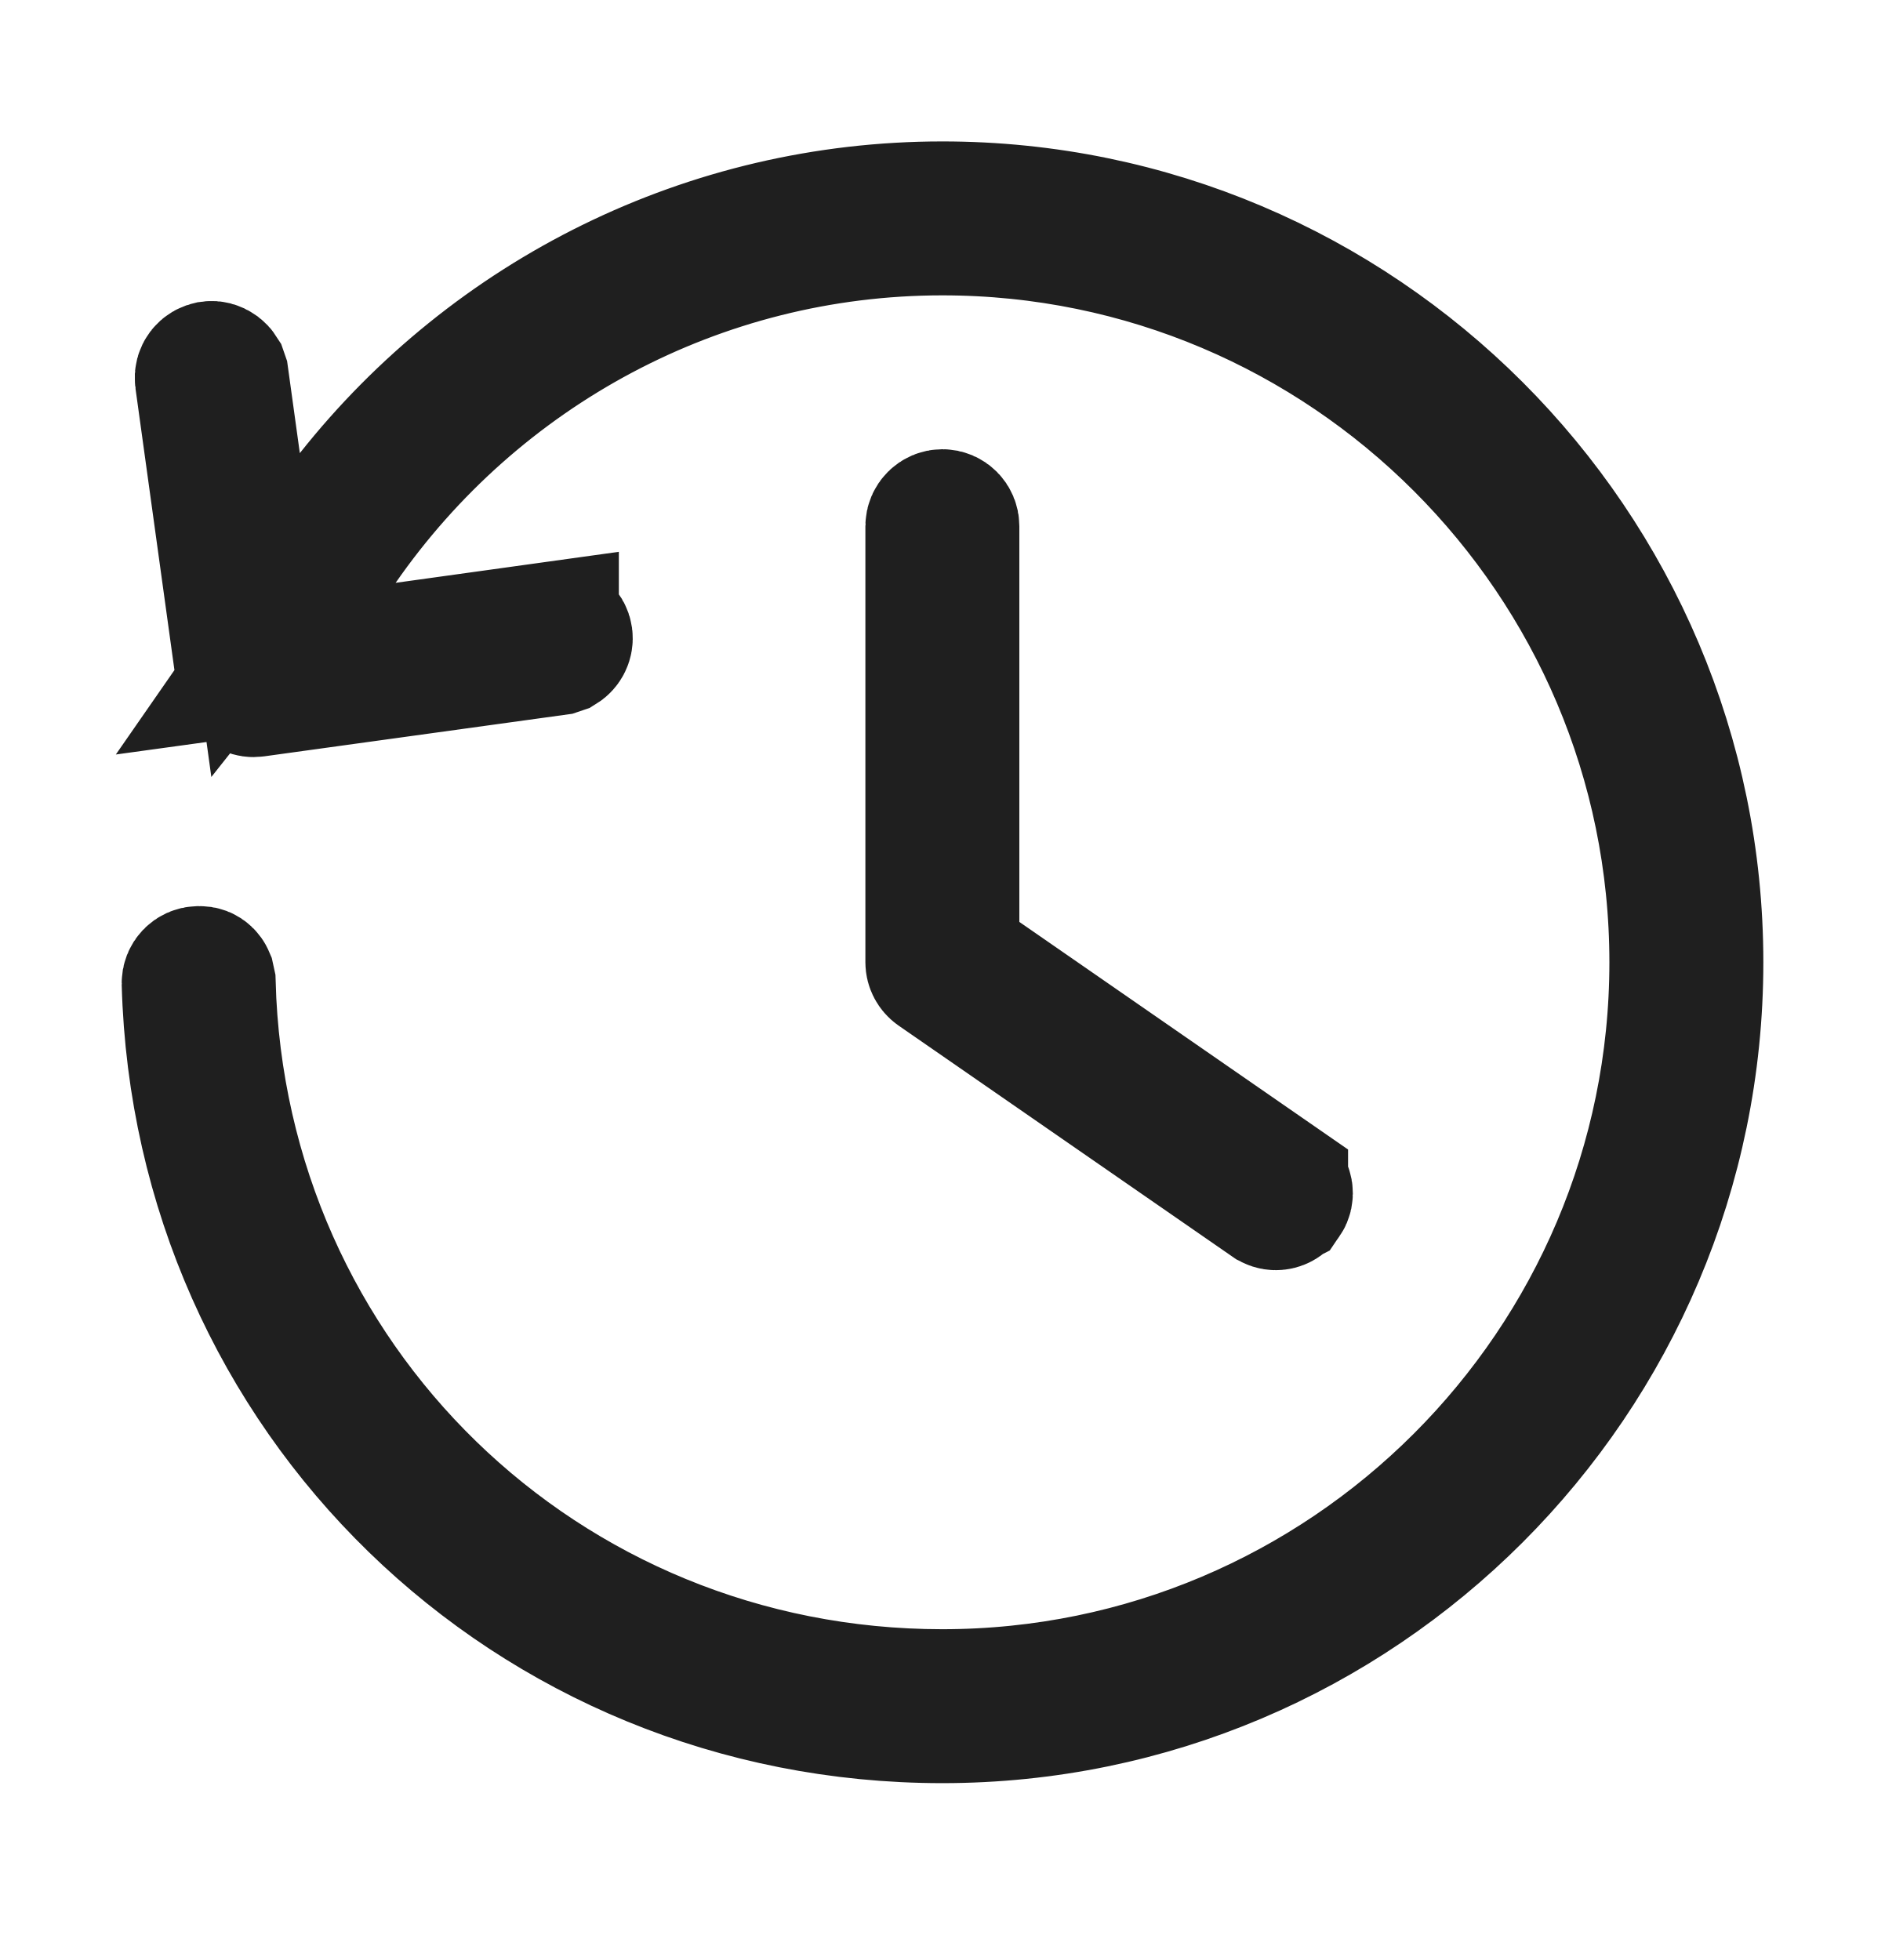
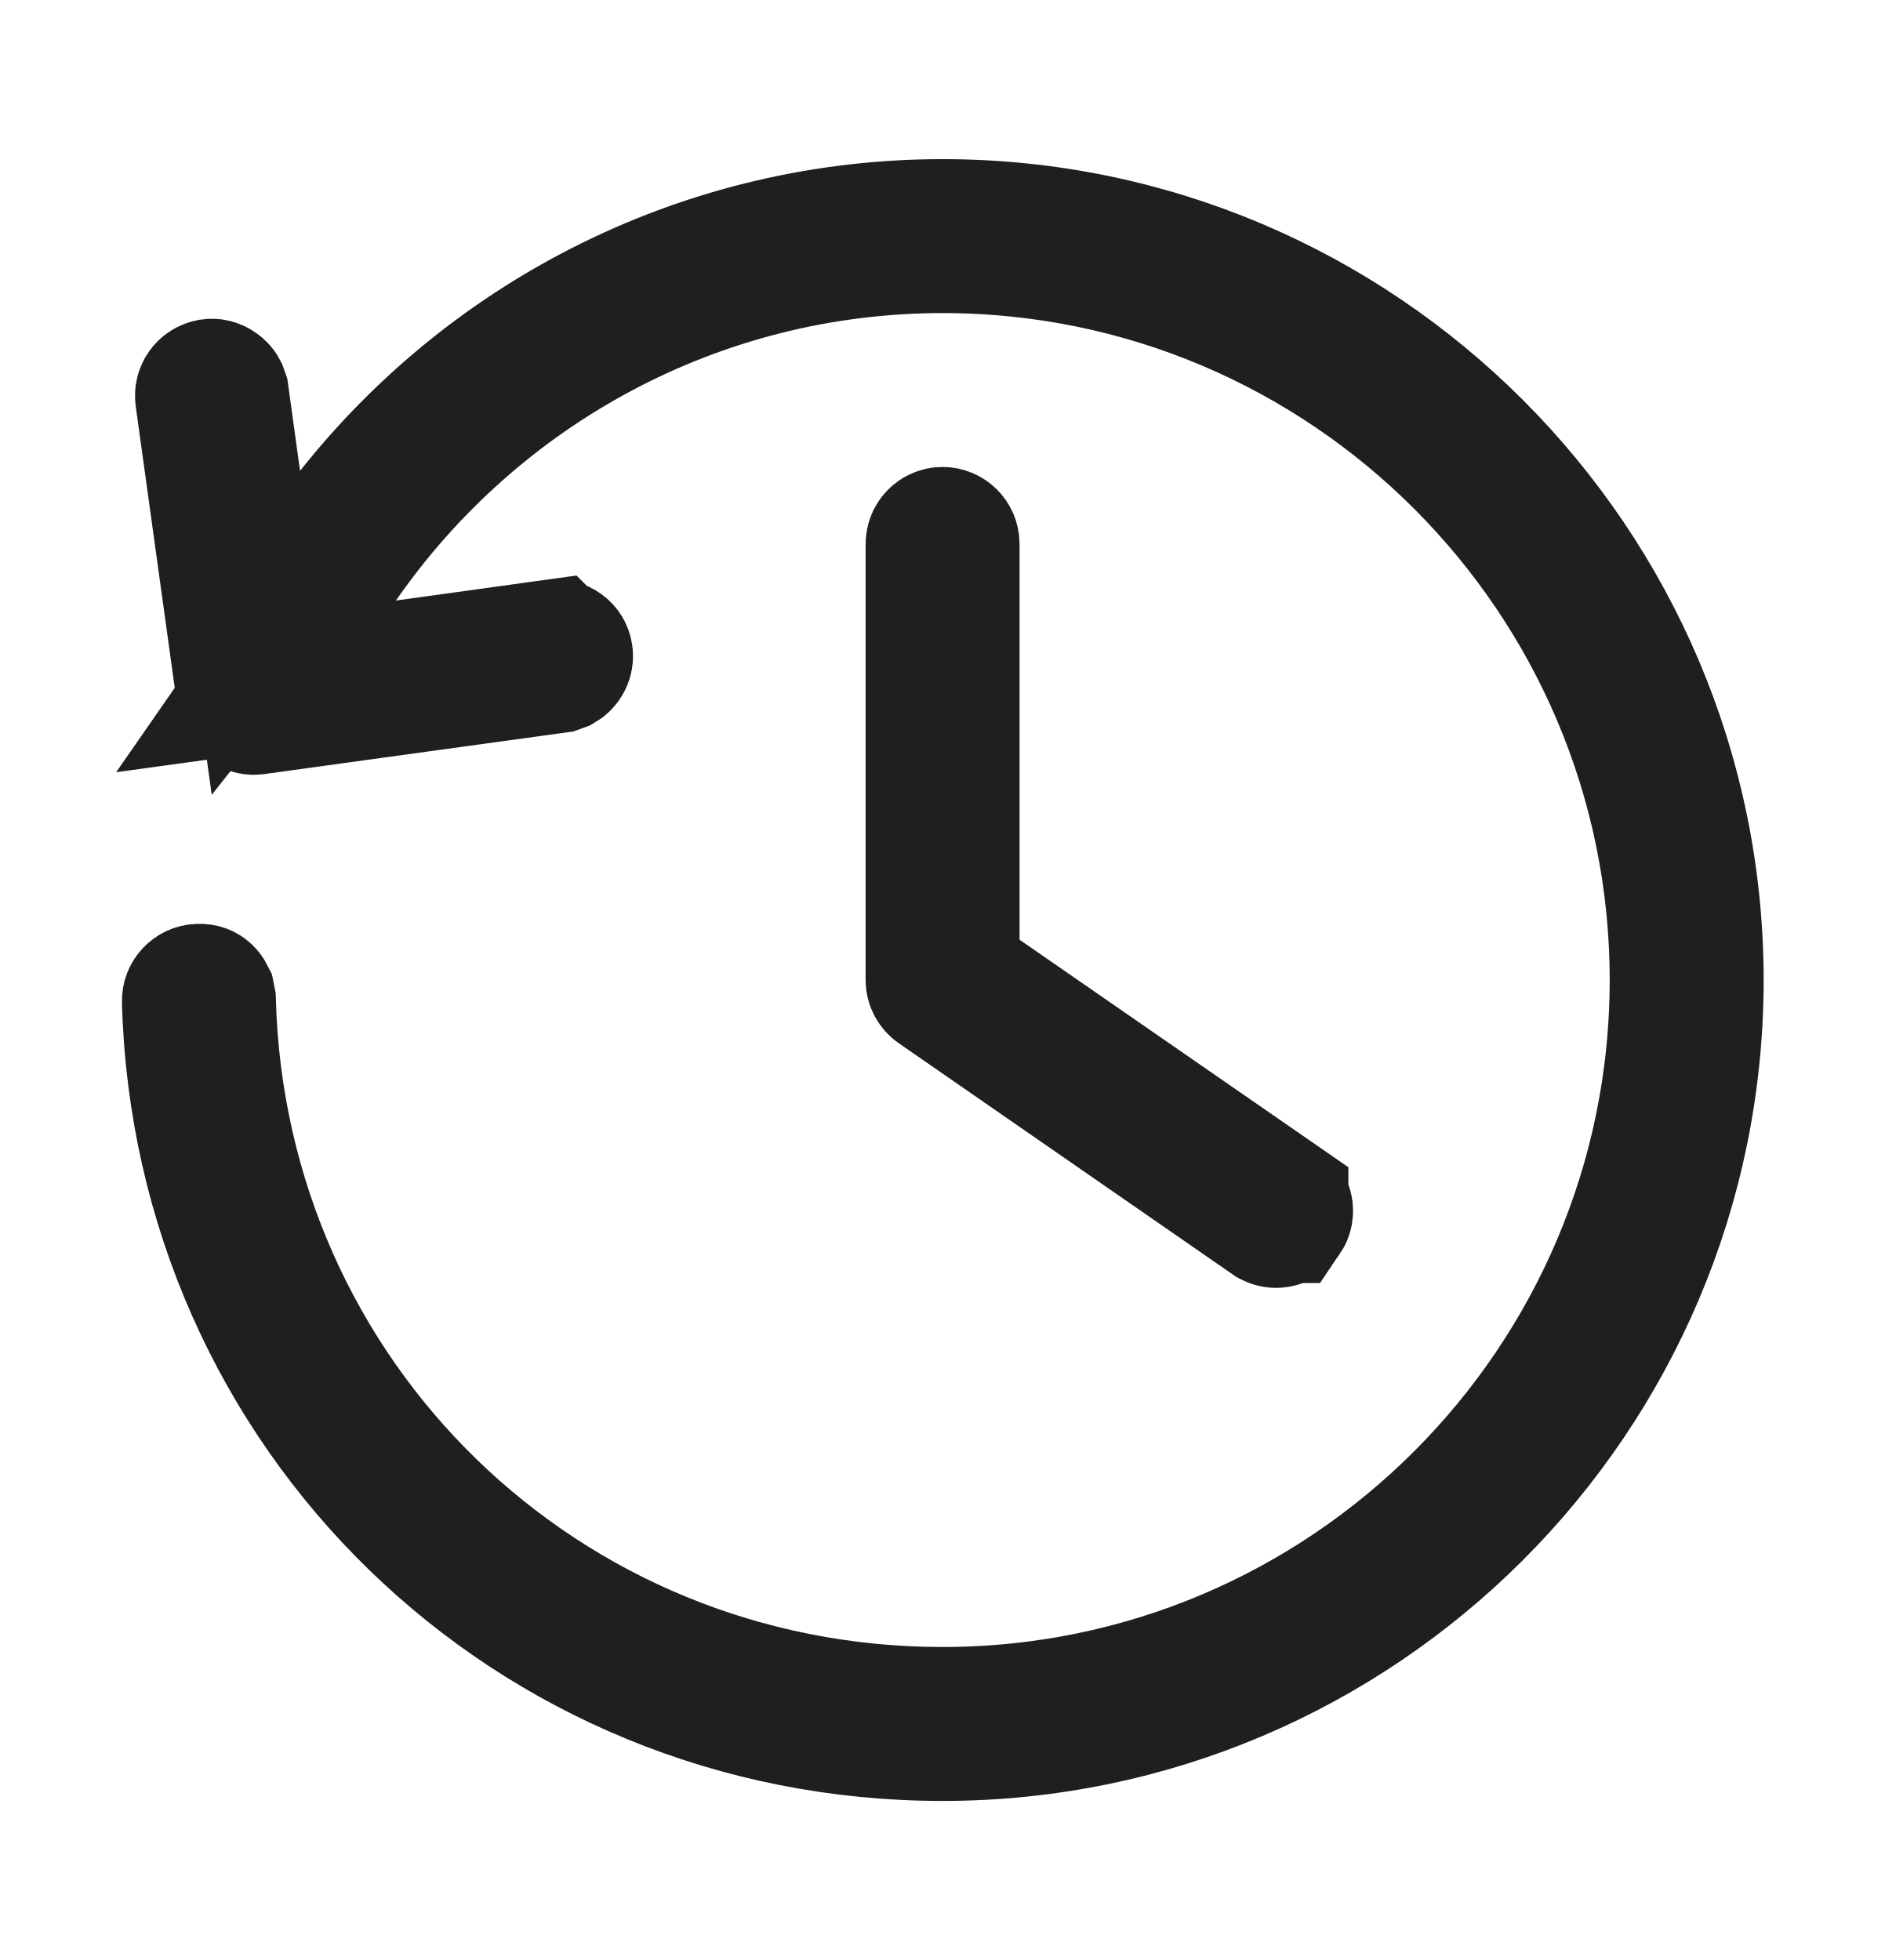
<svg xmlns="http://www.w3.org/2000/svg" width="25" height="26" viewBox="0 0 25 26" fill="none">
-   <path d="M12.499 2.751C18.02 2.751 22.513 7.244 22.513 12.765C22.513 18.285 18.02 22.779 12.499 22.779C7.031 22.779 2.638 18.505 2.489 13.044C2.487 12.963 2.551 12.897 2.63 12.895H2.642C2.685 12.893 2.714 12.907 2.736 12.928C2.748 12.939 2.759 12.954 2.767 12.973L2.781 13.037C2.924 18.334 7.199 22.487 12.499 22.487C17.861 22.487 22.221 18.127 22.221 12.766C22.221 7.404 17.861 3.043 12.499 3.043C9.264 3.043 6.32 4.652 4.529 7.232L3.392 8.87L5.368 8.598L7.333 8.325L7.333 8.326C7.392 8.319 7.435 8.335 7.463 8.356C7.491 8.377 7.51 8.406 7.516 8.448C7.524 8.507 7.495 8.564 7.446 8.594L7.39 8.613L3.394 9.165C3.377 9.167 3.367 9.168 3.362 9.168C3.31 9.168 3.261 9.138 3.236 9.092L3.218 9.041L2.664 5.034C2.652 4.954 2.708 4.881 2.788 4.87L2.792 4.869C2.82 4.865 2.857 4.872 2.893 4.898C2.911 4.912 2.925 4.927 2.935 4.943L2.953 4.995L3.11 6.13L3.39 8.159L4.663 6.554C6.534 4.191 9.39 2.751 12.499 2.751ZM12.499 6.834C12.58 6.834 12.645 6.9 12.645 6.98V12.688L13.022 12.949L17.005 15.707V15.708C17.072 15.754 17.088 15.844 17.043 15.909L17.041 15.91C17.014 15.95 16.971 15.974 16.921 15.974C16.893 15.974 16.865 15.965 16.841 15.948L16.839 15.947L12.416 12.885C12.377 12.857 12.353 12.812 12.353 12.765V6.98C12.353 6.9 12.419 6.834 12.499 6.834Z" fill="#212121" stroke="#1F1F1F" stroke-width="1.75" />
+   <path d="M12.503 2.986C18.023 2.987 22.516 7.48 22.517 13C22.517 18.521 18.023 23.014 12.503 23.015C7.035 23.015 2.641 18.741 2.492 13.279C2.491 13.198 2.555 13.132 2.634 13.13H2.646C2.688 13.128 2.717 13.142 2.739 13.163C2.751 13.175 2.762 13.19 2.771 13.208L2.784 13.273C2.928 18.569 7.202 22.723 12.503 22.723C17.864 22.722 22.224 18.362 22.225 13.001C22.225 7.64 17.864 3.279 12.503 3.278C9.267 3.278 6.323 4.887 4.532 7.468L3.396 9.105L5.371 8.833L7.336 8.561L7.337 8.562C7.395 8.555 7.439 8.571 7.467 8.592C7.494 8.612 7.514 8.642 7.52 8.684C7.528 8.742 7.498 8.8 7.449 8.829L7.394 8.849L3.397 9.4C3.381 9.402 3.37 9.403 3.365 9.403C3.313 9.403 3.265 9.373 3.239 9.327L3.222 9.276L2.667 5.27C2.656 5.189 2.711 5.117 2.791 5.105L2.796 5.104C2.824 5.1 2.861 5.107 2.896 5.134C2.914 5.147 2.929 5.162 2.938 5.179L2.956 5.23L3.113 6.365L3.394 8.395L4.666 6.789C6.537 4.426 9.393 2.986 12.503 2.986ZM12.503 7.069C12.583 7.07 12.648 7.136 12.648 7.216V12.924L13.025 13.185L17.009 15.942V15.943C17.075 15.989 17.091 16.079 17.046 16.145L17.045 16.145C17.017 16.186 16.974 16.209 16.925 16.209C16.896 16.209 16.869 16.2 16.845 16.184L16.843 16.183L12.42 13.12C12.38 13.092 12.356 13.047 12.356 13V7.216C12.356 7.135 12.422 7.069 12.503 7.069Z" fill="#212121" stroke="#1F1F1F" stroke-width="1.75" />
</svg>
